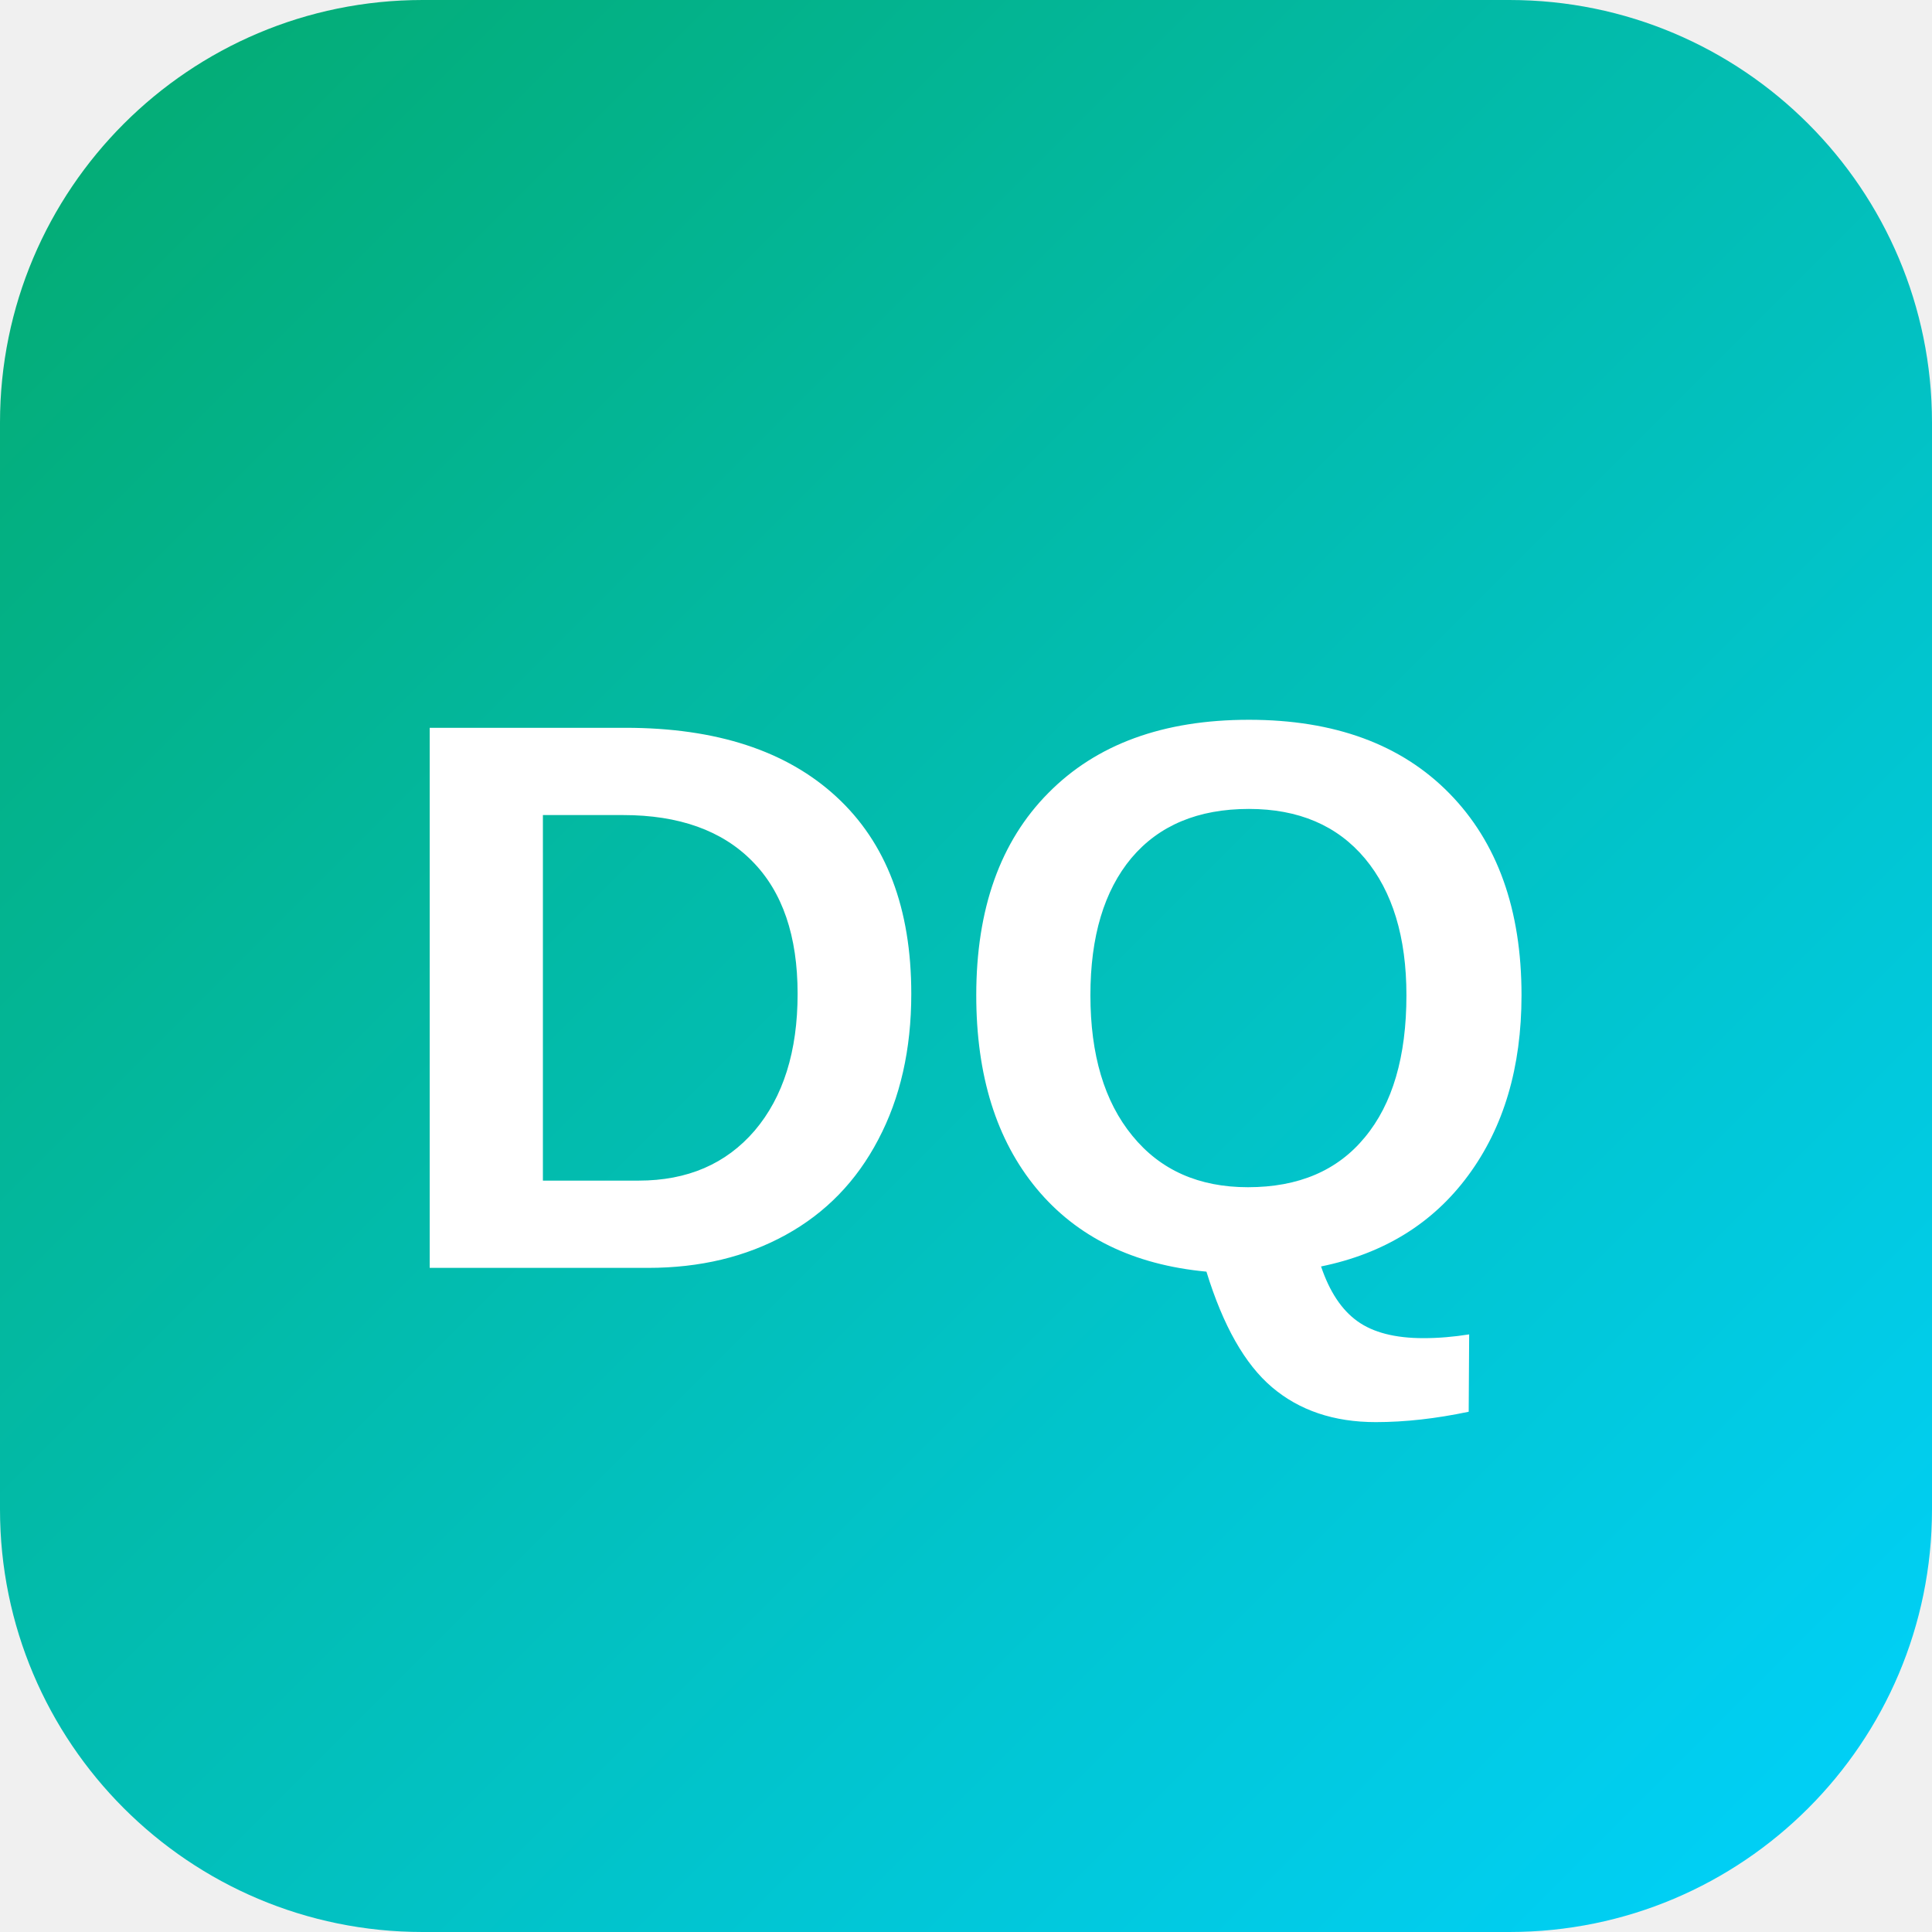
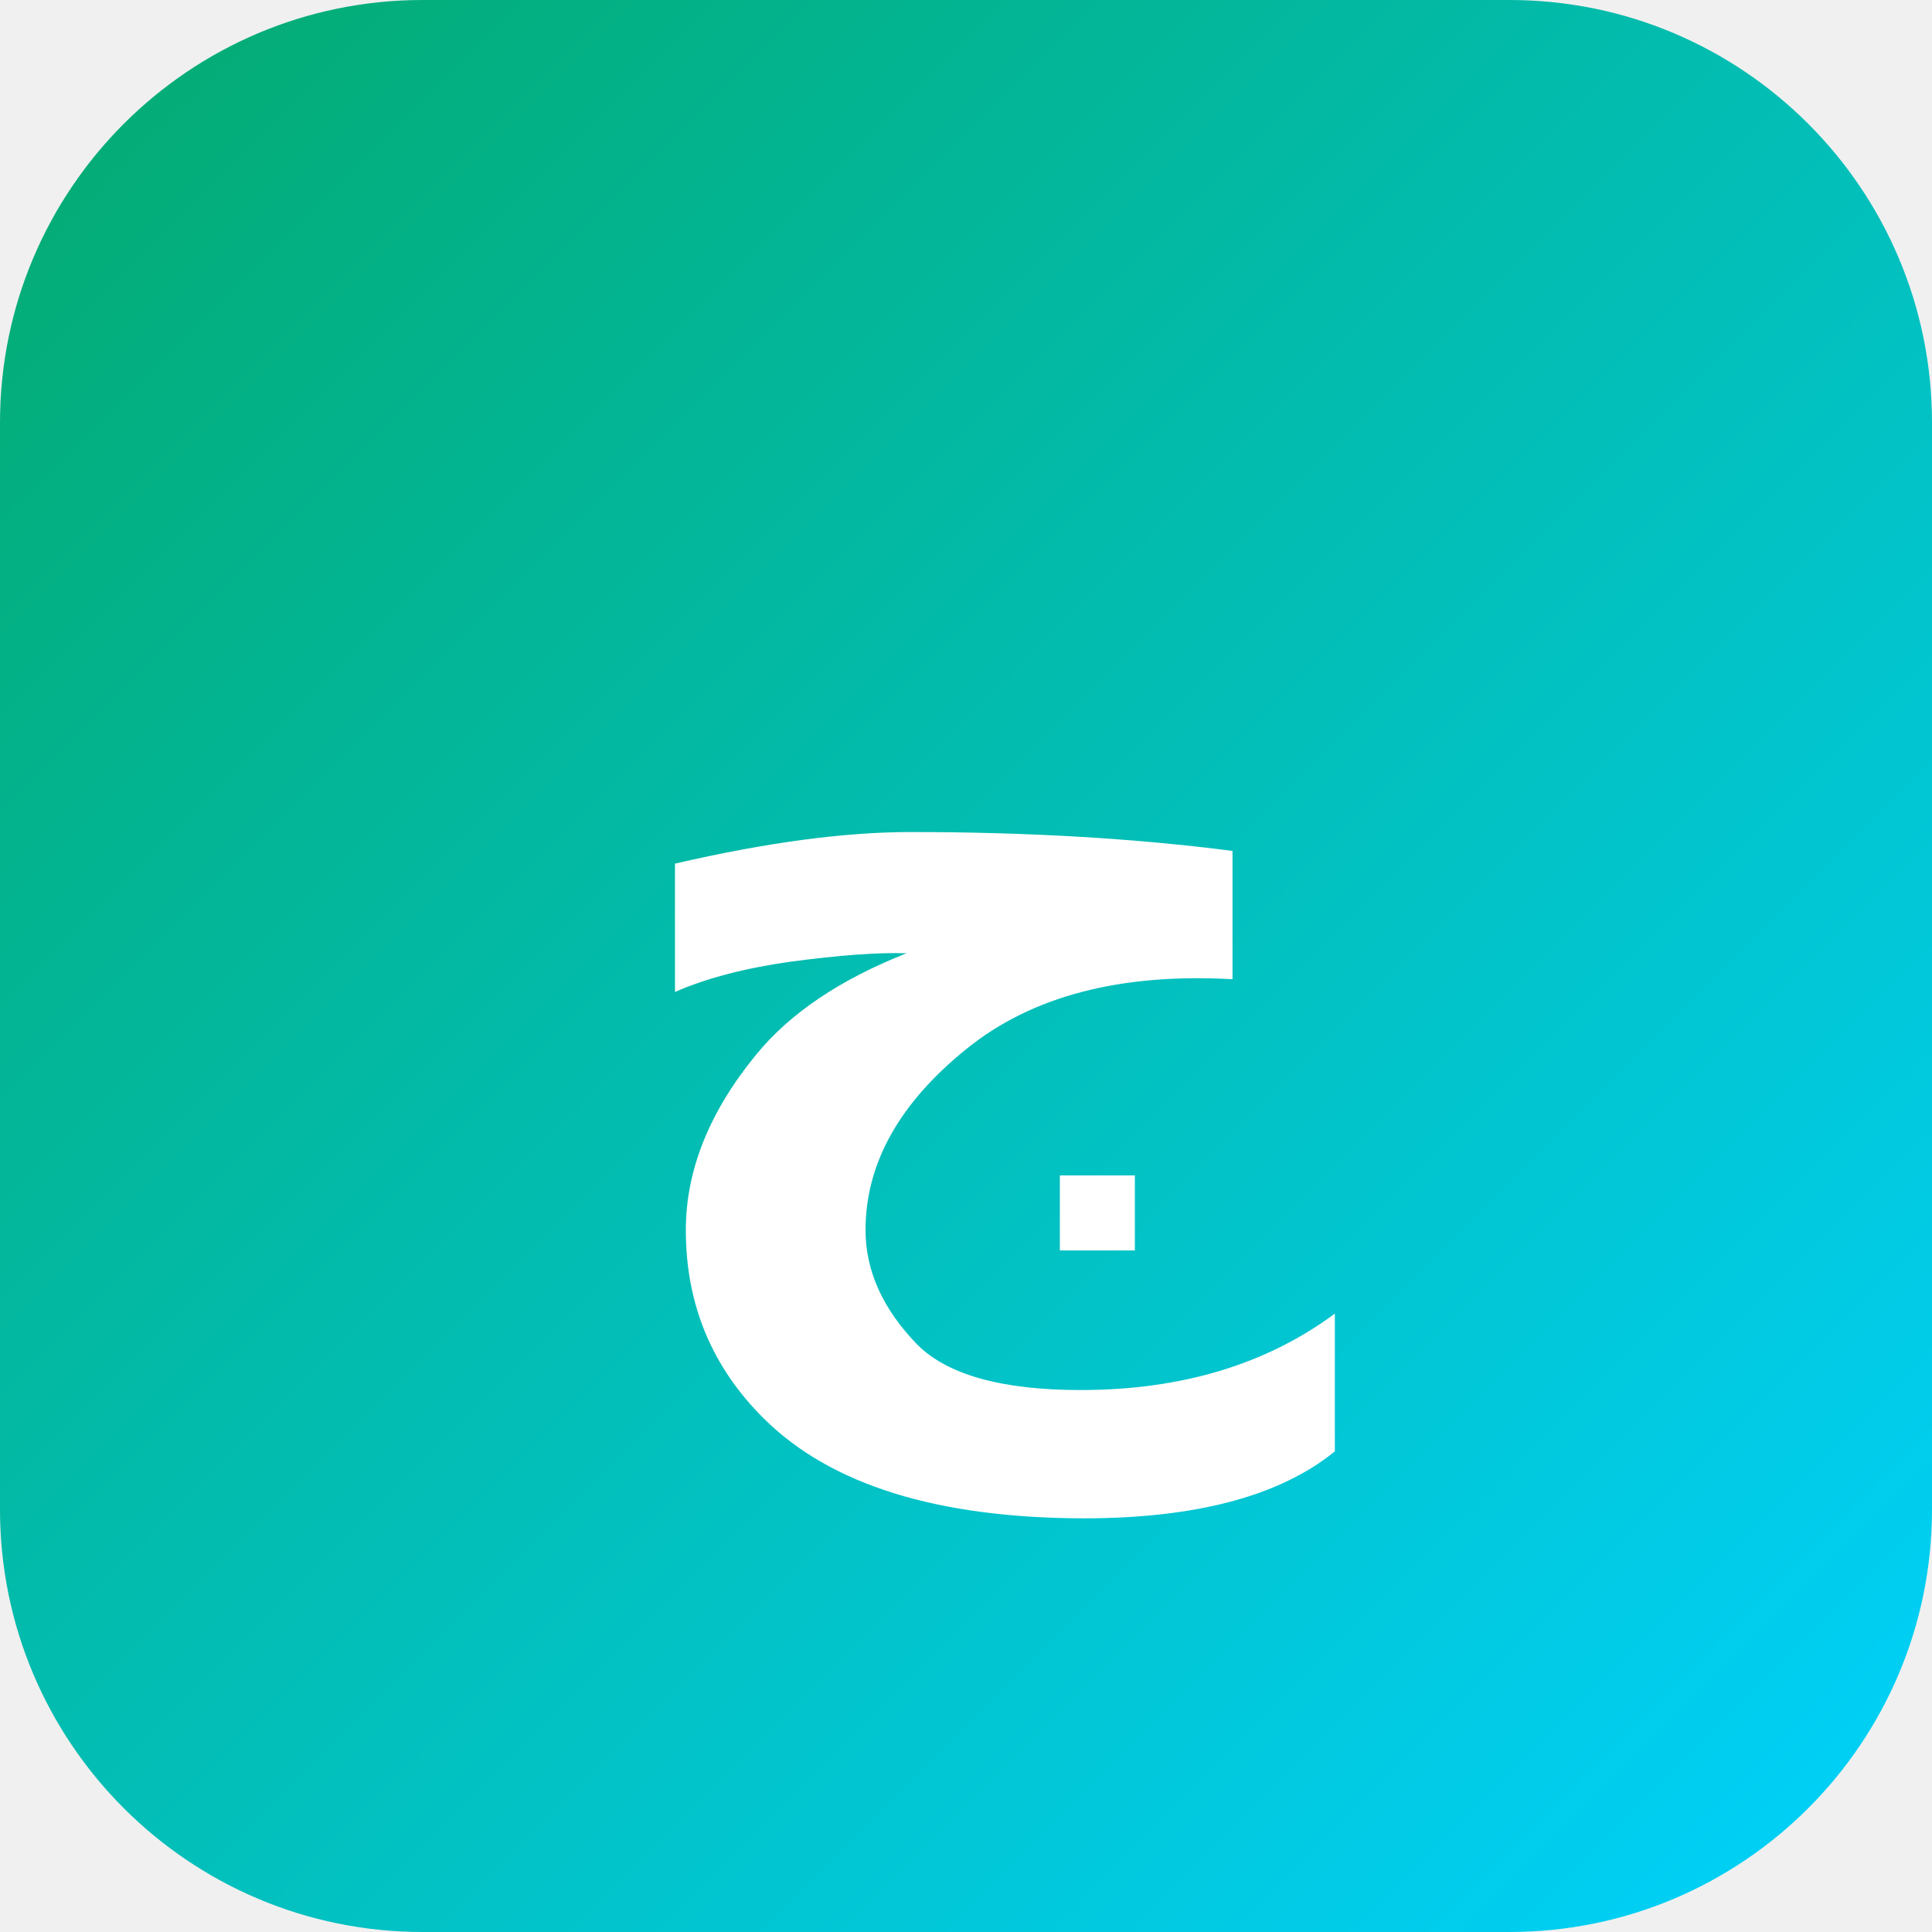
<svg xmlns="http://www.w3.org/2000/svg" viewBox="0 0 64 64">
  <defs>
    <linearGradient id="g" x1="0" y1="0" x2="1" y2="1">
      <stop offset="0" stop-color="#04AA6D" />
      <stop offset="1" stop-color="#00d2ff" />
    </linearGradient>
  </defs>
  <rect width="64" height="64" rx="14" fill="url(#g)" />
-   <text x="32" y="42" text-anchor="middle" font-family="Arial, Helvetica, sans-serif" font-size="26" font-weight="700" fill="#fff">DQ</text>
+   <text x="32" y="42" text-anchor="middle" font-family="Arial, Helvetica, sans-serif" font-size="34" font-weight="700" fill="#fff">ج</text>
</svg>
